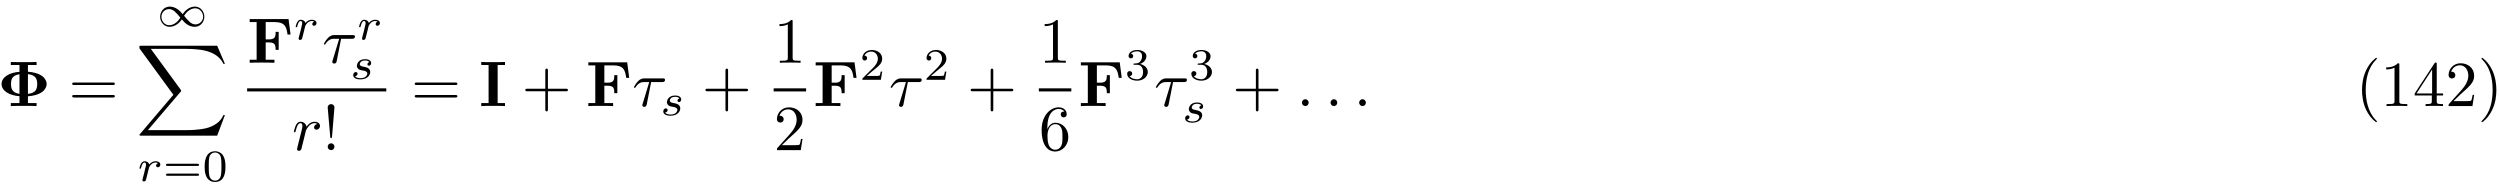
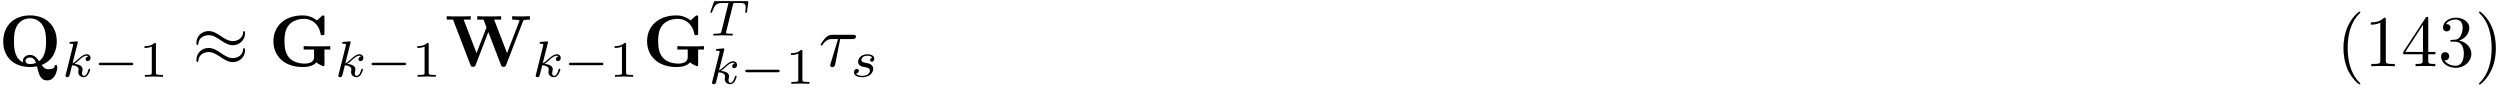
- <svg xmlns="http://www.w3.org/2000/svg" xmlns:xlink="http://www.w3.org/1999/xlink" width="388" height="29" viewBox="0 0 388 29">
+ <svg xmlns="http://www.w3.org/2000/svg" xmlns:xlink="http://www.w3.org/1999/xlink" width="342" height="12" viewBox="0 0 342 12">
  <defs>
    <g>
      <g id="glyph-0-0">
-         <path d="M 6.078 -6.375 L 6.078 -6.844 C 5.641 -6.812 4.578 -6.812 4.094 -6.812 C 3.594 -6.812 2.516 -6.812 2.078 -6.844 L 2.078 -6.375 L 3.422 -6.375 L 3.422 -5.312 C 1.875 -5.219 0.641 -4.484 0.641 -3.422 C 0.641 -2.359 1.875 -1.625 3.422 -1.531 L 3.422 -0.469 L 2.078 -0.469 L 2.078 0 C 2.516 -0.031 3.594 -0.031 4.078 -0.031 C 4.562 -0.031 5.641 -0.031 6.078 0 L 6.078 -0.469 L 4.734 -0.469 L 4.734 -1.516 C 7.312 -1.719 7.641 -2.953 7.641 -3.422 C 7.641 -3.906 7.297 -5.125 4.734 -5.328 L 4.734 -6.375 Z M 3.422 -1.891 C 2.188 -2.078 2.109 -2.844 2.109 -3.422 C 2.109 -4 2.188 -4.766 3.422 -4.938 Z M 4.734 -4.953 C 6 -4.812 6.172 -4.141 6.172 -3.422 C 6.172 -2.688 6 -2.031 4.734 -1.891 Z M 4.734 -4.953 " />
+         <path d="M 5.906 -0.172 C 7.531 -0.812 7.969 -2.297 7.969 -3.375 C 7.969 -5.531 6.516 -6.953 4.312 -6.953 C 2.031 -6.953 0.641 -5.469 0.641 -3.375 C 0.641 -1.344 2 0.109 4.312 0.109 C 4.531 0.109 4.859 0.094 5.25 0.016 C 5.531 1.141 5.734 1.938 6.656 1.938 C 7.672 1.938 8.031 0.75 8.031 0.078 C 8.031 0 8.031 -0.172 7.844 -0.172 C 7.703 -0.172 7.672 -0.047 7.672 0.016 C 7.609 0.406 6.984 0.406 6.812 0.406 C 6.594 0.406 6.297 0.406 5.906 -0.172 Z M 3.359 -0.516 C 2.141 -1.094 2.109 -2.609 2.109 -3.391 C 2.109 -3.781 2.109 -4.734 2.469 -5.438 C 2.984 -6.406 3.844 -6.547 4.297 -6.547 C 4.828 -6.547 5.609 -6.344 6.094 -5.5 C 6.469 -4.828 6.5 -3.984 6.5 -3.391 C 6.5 -2.828 6.5 -1.344 5.547 -0.688 C 5.328 -1.016 4.969 -1.547 4.297 -1.547 C 3.781 -1.547 3.328 -1.203 3.328 -0.734 C 3.328 -0.672 3.344 -0.562 3.359 -0.516 Z M 5.125 -0.453 C 4.875 -0.344 4.578 -0.297 4.312 -0.297 C 3.766 -0.297 3.688 -0.609 3.688 -0.734 C 3.688 -1 3.984 -1.188 4.312 -1.188 C 4.578 -1.188 4.922 -1.078 5.125 -0.453 Z M 5.125 -0.453 " />
      </g>
      <g id="glyph-0-1">
-         <path d="M 6.422 -6.781 L 0.391 -6.781 L 0.391 -6.312 L 1.469 -6.312 L 1.469 -0.469 L 0.391 -0.469 L 0.391 0 C 0.766 -0.031 1.781 -0.031 2.219 -0.031 C 2.703 -0.031 3.781 -0.031 4.234 0 L 4.234 -0.469 L 2.875 -0.469 L 2.875 -3.156 L 3.375 -3.156 C 4.344 -3.156 4.422 -2.734 4.422 -2 L 4.891 -2 L 4.891 -4.797 L 4.422 -4.797 C 4.422 -4.062 4.344 -3.625 3.375 -3.625 L 2.875 -3.625 L 2.875 -6.312 L 4.281 -6.312 C 5.875 -6.312 6.109 -5.547 6.266 -4.375 L 6.734 -4.375 Z M 6.422 -6.781 " />
+         <path d="M 6.516 -0.531 C 6.812 -0.266 7.422 0 7.484 0 C 7.625 0 7.625 -0.125 7.625 -0.281 L 7.625 -2.281 L 8.422 -2.281 L 8.422 -2.75 C 8.078 -2.719 7.203 -2.719 6.812 -2.719 C 6.234 -2.719 5.312 -2.719 4.781 -2.75 L 4.781 -2.281 L 6.203 -2.281 L 6.203 -1.281 C 6.203 -1.094 6.203 -0.797 5.828 -0.562 C 5.562 -0.422 5.25 -0.359 4.922 -0.359 C 4.062 -0.359 3.203 -0.641 2.719 -1.266 C 2.297 -1.812 2.156 -2.516 2.156 -3.422 C 2.156 -4.547 2.359 -5.125 2.734 -5.609 C 3.125 -6.109 3.891 -6.484 4.859 -6.484 C 5.922 -6.484 6.875 -5.719 7.094 -4.453 C 7.125 -4.266 7.125 -4.25 7.359 -4.25 C 7.609 -4.25 7.625 -4.266 7.625 -4.531 L 7.625 -6.672 C 7.625 -6.859 7.625 -6.953 7.453 -6.953 C 7.359 -6.953 7.344 -6.922 7.25 -6.859 L 6.594 -6.266 C 5.875 -6.844 5.156 -6.953 4.641 -6.953 C 2.188 -6.953 0.641 -5.484 0.641 -3.422 C 0.641 -1.438 2.078 0.109 4.656 0.109 C 4.984 0.109 6.016 0.094 6.516 -0.531 Z M 6.516 -0.531 " />
      </g>
      <g id="glyph-0-2">
-         <path d="M 2.875 -6.375 L 4.016 -6.375 L 4.016 -6.844 C 3.609 -6.812 2.625 -6.812 2.172 -6.812 C 1.719 -6.812 0.734 -6.812 0.328 -6.844 L 0.328 -6.375 L 1.469 -6.375 L 1.469 -0.469 L 0.328 -0.469 L 0.328 0 C 0.734 -0.031 1.719 -0.031 2.172 -0.031 C 2.625 -0.031 3.609 -0.031 4.016 0 L 4.016 -0.469 L 2.875 -0.469 Z M 2.875 -6.375 " />
+         <path d="M 10.656 -6.125 C 10.719 -6.297 10.719 -6.312 11.031 -6.344 C 11.234 -6.375 11.438 -6.375 11.609 -6.375 L 11.609 -6.844 C 11.328 -6.828 10.984 -6.812 10.531 -6.812 C 10.156 -6.812 9.547 -6.812 9.188 -6.844 L 9.188 -6.375 C 9.438 -6.375 9.906 -6.375 10.203 -6.266 L 8.484 -1.797 L 6.719 -6.375 L 7.672 -6.375 L 7.672 -6.844 C 7.297 -6.812 6.359 -6.812 5.938 -6.812 C 5.547 -6.812 4.75 -6.812 4.406 -6.844 L 4.406 -6.375 L 5.266 -6.375 L 5.672 -5.312 L 4.312 -1.797 L 2.547 -6.375 L 3.516 -6.375 L 3.516 -6.844 C 3.125 -6.812 2.188 -6.812 1.766 -6.812 C 1.375 -6.812 0.594 -6.812 0.234 -6.844 L 0.234 -6.375 L 1.094 -6.375 L 3.484 -0.172 C 3.547 -0.016 3.594 0.078 3.844 0.078 C 4.094 0.078 4.125 -0.016 4.188 -0.172 L 5.922 -4.672 L 7.656 -0.172 C 7.719 -0.016 7.75 0.078 8 0.078 C 8.25 0.078 8.297 -0.016 8.359 -0.172 Z M 10.656 -6.125 " />
      </g>
      <g id="glyph-1-0">
-         <path d="M 6.844 -3.266 C 7 -3.266 7.188 -3.266 7.188 -3.453 C 7.188 -3.656 7 -3.656 6.859 -3.656 L 0.891 -3.656 C 0.75 -3.656 0.562 -3.656 0.562 -3.453 C 0.562 -3.266 0.75 -3.266 0.891 -3.266 Z M 6.859 -1.328 C 7 -1.328 7.188 -1.328 7.188 -1.531 C 7.188 -1.719 7 -1.719 6.844 -1.719 L 0.891 -1.719 C 0.75 -1.719 0.562 -1.719 0.562 -1.531 C 0.562 -1.328 0.75 -1.328 0.891 -1.328 Z M 6.859 -1.328 " />
+         <path d="M 2.188 -4.625 C 2.188 -4.641 2.203 -4.734 2.203 -4.734 C 2.203 -4.781 2.188 -4.844 2.094 -4.844 C 1.953 -4.844 1.375 -4.781 1.203 -4.766 C 1.156 -4.766 1.047 -4.75 1.047 -4.609 C 1.047 -4.516 1.156 -4.516 1.234 -4.516 C 1.562 -4.516 1.562 -4.453 1.562 -4.406 C 1.562 -4.359 1.547 -4.312 1.547 -4.25 L 0.562 -0.312 C 0.516 -0.188 0.516 -0.172 0.516 -0.156 C 0.516 -0.047 0.609 0.062 0.766 0.062 C 0.953 0.062 1.031 -0.062 1.078 -0.219 C 1.094 -0.25 1.391 -1.484 1.422 -1.578 C 1.922 -1.531 2.312 -1.359 2.312 -1 C 2.312 -0.969 2.312 -0.938 2.297 -0.859 C 2.266 -0.766 2.266 -0.719 2.266 -0.641 C 2.266 -0.156 2.672 0.062 3.016 0.062 C 3.688 0.062 3.891 -0.984 3.891 -1 C 3.891 -1.094 3.812 -1.094 3.781 -1.094 C 3.688 -1.094 3.672 -1.047 3.641 -0.922 C 3.562 -0.625 3.375 -0.125 3.031 -0.125 C 2.844 -0.125 2.781 -0.297 2.781 -0.484 C 2.781 -0.609 2.781 -0.625 2.828 -0.797 C 2.844 -0.828 2.859 -0.938 2.859 -1.016 C 2.859 -1.641 2.031 -1.734 1.734 -1.75 C 1.938 -1.875 2.188 -2.109 2.312 -2.219 C 2.672 -2.547 3.016 -2.875 3.406 -2.875 C 3.484 -2.875 3.578 -2.859 3.641 -2.781 C 3.344 -2.734 3.281 -2.5 3.281 -2.391 C 3.281 -2.25 3.391 -2.141 3.547 -2.141 C 3.75 -2.141 3.953 -2.297 3.953 -2.578 C 3.953 -2.812 3.781 -3.078 3.422 -3.078 C 3.016 -3.078 2.656 -2.781 2.297 -2.453 C 2 -2.188 1.781 -1.969 1.484 -1.844 Z M 2.188 -4.625 " />
      </g>
      <g id="glyph-1-1">
-         <path d="M 1.531 -2.078 L 1.906 -6.625 C 1.906 -6.953 1.641 -7.141 1.391 -7.141 C 1.125 -7.141 0.859 -6.953 0.859 -6.625 L 1.25 -2.094 C 1.25 -1.938 1.266 -1.859 1.391 -1.859 C 1.484 -1.859 1.516 -1.906 1.531 -2.078 Z M 1.906 -0.531 C 1.906 -0.812 1.672 -1.062 1.391 -1.062 C 1.094 -1.062 0.859 -0.812 0.859 -0.531 C 0.859 -0.234 1.094 0 1.391 0 C 1.672 0 1.906 -0.234 1.906 -0.531 Z M 1.906 -0.531 " />
+         <path d="M 3.391 -4.219 C 3.438 -4.422 3.453 -4.438 3.609 -4.453 C 3.641 -4.453 3.875 -4.453 4.016 -4.453 C 4.453 -4.453 4.625 -4.453 4.797 -4.406 C 5.109 -4.312 5.125 -4.109 5.125 -3.859 C 5.125 -3.75 5.125 -3.656 5.078 -3.297 L 5.062 -3.219 C 5.062 -3.141 5.109 -3.109 5.188 -3.109 C 5.297 -3.109 5.297 -3.172 5.312 -3.281 L 5.5 -4.609 C 5.5 -4.703 5.422 -4.703 5.297 -4.703 L 1.016 -4.703 C 0.844 -4.703 0.828 -4.703 0.781 -4.562 L 0.328 -3.328 C 0.328 -3.297 0.297 -3.234 0.297 -3.203 C 0.297 -3.172 0.312 -3.109 0.422 -3.109 C 0.516 -3.109 0.516 -3.141 0.562 -3.281 C 0.969 -4.391 1.203 -4.453 2.266 -4.453 L 2.547 -4.453 C 2.766 -4.453 2.766 -4.453 2.766 -4.391 C 2.766 -4.391 2.766 -4.344 2.734 -4.25 L 1.812 -0.578 C 1.75 -0.328 1.734 -0.25 1 -0.25 C 0.75 -0.25 0.688 -0.25 0.688 -0.094 C 0.688 -0.078 0.703 0 0.812 0 C 1 0 1.219 -0.016 1.406 -0.016 C 1.609 -0.016 1.812 -0.031 2 -0.031 C 2.203 -0.031 2.438 -0.031 2.641 -0.016 C 2.828 -0.016 3.031 0 3.219 0 C 3.281 0 3.375 0 3.375 -0.156 C 3.375 -0.25 3.312 -0.25 3.094 -0.25 C 2.969 -0.25 2.828 -0.266 2.688 -0.266 C 2.453 -0.281 2.438 -0.312 2.438 -0.391 C 2.438 -0.453 2.438 -0.453 2.469 -0.562 Z M 3.391 -4.219 " />
      </g>
      <g id="glyph-1-2">
-         <path d="M 4.078 -2.297 L 6.859 -2.297 C 7 -2.297 7.188 -2.297 7.188 -2.5 C 7.188 -2.688 7 -2.688 6.859 -2.688 L 4.078 -2.688 L 4.078 -5.484 C 4.078 -5.625 4.078 -5.812 3.875 -5.812 C 3.672 -5.812 3.672 -5.625 3.672 -5.484 L 3.672 -2.688 L 0.891 -2.688 C 0.75 -2.688 0.562 -2.688 0.562 -2.5 C 0.562 -2.297 0.75 -2.297 0.891 -2.297 L 3.672 -2.297 L 3.672 0.5 C 3.672 0.641 3.672 0.828 3.875 0.828 C 4.078 0.828 4.078 0.641 4.078 0.5 Z M 4.078 -2.297 " />
+         <path d="M 3 -2.625 C 2.828 -2.578 2.703 -2.438 2.703 -2.297 C 2.703 -2.125 2.844 -2.062 2.938 -2.062 C 3.016 -2.062 3.281 -2.109 3.281 -2.469 C 3.281 -2.922 2.781 -3.078 2.344 -3.078 C 1.266 -3.078 1.062 -2.266 1.062 -2.062 C 1.062 -1.797 1.219 -1.625 1.312 -1.547 C 1.484 -1.406 1.609 -1.375 2.094 -1.297 C 2.25 -1.266 2.688 -1.188 2.688 -0.844 C 2.688 -0.719 2.609 -0.453 2.328 -0.281 C 2.047 -0.125 1.703 -0.125 1.625 -0.125 C 1.344 -0.125 0.953 -0.188 0.781 -0.422 C 1.016 -0.453 1.172 -0.625 1.172 -0.812 C 1.172 -0.984 1.047 -1.078 0.906 -1.078 C 0.703 -1.078 0.5 -0.906 0.5 -0.609 C 0.5 -0.188 0.938 0.062 1.609 0.062 C 2.906 0.062 3.141 -0.812 3.141 -1.078 C 3.141 -1.719 2.438 -1.844 2.172 -1.891 C 2.109 -1.906 1.938 -1.938 1.891 -1.953 C 1.641 -2 1.516 -2.141 1.516 -2.297 C 1.516 -2.453 1.641 -2.641 1.797 -2.75 C 1.984 -2.859 2.219 -2.875 2.344 -2.875 C 2.484 -2.875 2.844 -2.859 3 -2.625 Z M 3 -2.625 " />
      </g>
-       <g id="glyph-1-3">
+       <g id="glyph-2-0">
+         <path d="M 5.188 -1.578 C 5.297 -1.578 5.469 -1.578 5.469 -1.734 C 5.469 -1.922 5.297 -1.922 5.188 -1.922 L 1.031 -1.922 C 0.922 -1.922 0.75 -1.922 0.75 -1.75 C 0.75 -1.578 0.906 -1.578 1.031 -1.578 Z M 5.188 -1.578 " />
+       </g>
+       <g id="glyph-3-0">
+         <path d="M 2.328 -4.438 C 2.328 -4.625 2.328 -4.625 2.125 -4.625 C 1.672 -4.188 1.047 -4.188 0.766 -4.188 L 0.766 -3.938 C 0.922 -3.938 1.391 -3.938 1.766 -4.125 L 1.766 -0.578 C 1.766 -0.344 1.766 -0.25 1.078 -0.25 L 0.812 -0.25 L 0.812 0 C 0.938 0 1.797 -0.031 2.047 -0.031 C 2.266 -0.031 3.141 0 3.297 0 L 3.297 -0.25 L 3.031 -0.25 C 2.328 -0.25 2.328 -0.344 2.328 -0.578 Z M 2.328 -4.438 " />
+       </g>
+       <g id="glyph-4-0">
+         <path d="M 7.203 -4.5 C 7.203 -4.719 7.125 -4.812 7.062 -4.812 C 7.016 -4.812 6.922 -4.766 6.922 -4.531 C 6.875 -3.844 6.188 -3.438 5.531 -3.438 C 4.953 -3.438 4.453 -3.75 3.938 -4.094 C 3.406 -4.453 2.859 -4.812 2.219 -4.812 C 1.281 -4.812 0.547 -4.109 0.547 -3.188 C 0.547 -2.969 0.625 -2.891 0.688 -2.891 C 0.781 -2.891 0.828 -3.078 0.828 -3.125 C 0.875 -3.953 1.688 -4.25 2.219 -4.25 C 2.797 -4.25 3.297 -3.953 3.812 -3.594 C 4.344 -3.234 4.891 -2.875 5.531 -2.875 C 6.453 -2.875 7.203 -3.594 7.203 -4.5 Z M 7.203 -2.172 C 7.203 -2.469 7.078 -2.484 7.062 -2.484 C 7.016 -2.484 6.922 -2.438 6.922 -2.219 C 6.875 -1.531 6.188 -1.109 5.531 -1.109 C 4.953 -1.109 4.453 -1.422 3.938 -1.781 C 3.406 -2.141 2.859 -2.5 2.219 -2.5 C 1.281 -2.5 0.547 -1.781 0.547 -0.875 C 0.547 -0.641 0.625 -0.562 0.688 -0.562 C 0.781 -0.562 0.828 -0.75 0.828 -0.797 C 0.875 -1.641 1.688 -1.938 2.219 -1.938 C 2.797 -1.938 3.297 -1.625 3.812 -1.281 C 4.344 -0.922 4.891 -0.562 5.531 -0.562 C 6.484 -0.562 7.203 -1.297 7.203 -2.172 Z M 7.203 -2.172 " />
+       </g>
+       <g id="glyph-5-0">
+         <path d="M 2.938 -3.719 L 4.609 -3.719 C 4.734 -3.719 5.094 -3.719 5.094 -4.062 C 5.094 -4.297 4.891 -4.297 4.688 -4.297 L 1.906 -4.297 C 1.703 -4.297 1.312 -4.297 0.875 -3.828 C 0.547 -3.469 0.266 -2.984 0.266 -2.938 C 0.266 -2.922 0.266 -2.828 0.391 -2.828 C 0.469 -2.828 0.484 -2.875 0.547 -2.953 C 1.031 -3.719 1.609 -3.719 1.812 -3.719 L 2.641 -3.719 L 1.672 -0.516 C 1.625 -0.406 1.562 -0.188 1.562 -0.156 C 1.562 -0.047 1.641 0.125 1.859 0.125 C 2.188 0.125 2.234 -0.156 2.266 -0.312 Z M 2.938 -3.719 " />
+       </g>
+       <g id="glyph-6-0">
+         <path d="M 3.297 2.391 C 3.297 2.359 3.297 2.344 3.125 2.172 C 1.891 0.922 1.562 -0.969 1.562 -2.5 C 1.562 -4.234 1.938 -5.969 3.172 -7.203 C 3.297 -7.328 3.297 -7.344 3.297 -7.375 C 3.297 -7.453 3.266 -7.484 3.203 -7.484 C 3.094 -7.484 2.203 -6.797 1.609 -5.531 C 1.109 -4.438 0.984 -3.328 0.984 -2.5 C 0.984 -1.719 1.094 -0.516 1.641 0.625 C 2.25 1.844 3.094 2.5 3.203 2.5 C 3.266 2.5 3.297 2.469 3.297 2.391 Z M 3.297 2.391 " />
+       </g>
+       <g id="glyph-6-1">
        <path d="M 2.938 -6.375 C 2.938 -6.625 2.938 -6.641 2.703 -6.641 C 2.078 -6 1.203 -6 0.891 -6 L 0.891 -5.688 C 1.094 -5.688 1.672 -5.688 2.188 -5.953 L 2.188 -0.781 C 2.188 -0.422 2.156 -0.312 1.266 -0.312 L 0.953 -0.312 L 0.953 0 C 1.297 -0.031 2.156 -0.031 2.562 -0.031 C 2.953 -0.031 3.828 -0.031 4.172 0 L 4.172 -0.312 L 3.859 -0.312 C 2.953 -0.312 2.938 -0.422 2.938 -0.781 Z M 2.938 -6.375 " />
      </g>
-       <g id="glyph-1-4">
-         <path d="M 1.266 -0.766 L 2.328 -1.797 C 3.875 -3.172 4.469 -3.703 4.469 -4.703 C 4.469 -5.844 3.578 -6.641 2.359 -6.641 C 1.234 -6.641 0.5 -5.719 0.5 -4.828 C 0.5 -4.281 1 -4.281 1.031 -4.281 C 1.203 -4.281 1.547 -4.391 1.547 -4.812 C 1.547 -5.062 1.359 -5.328 1.016 -5.328 C 0.938 -5.328 0.922 -5.328 0.891 -5.312 C 1.109 -5.969 1.656 -6.328 2.234 -6.328 C 3.141 -6.328 3.562 -5.516 3.562 -4.703 C 3.562 -3.906 3.078 -3.125 2.516 -2.5 L 0.609 -0.375 C 0.5 -0.266 0.5 -0.234 0.5 0 L 4.203 0 L 4.469 -1.734 L 4.234 -1.734 C 4.172 -1.438 4.109 -1 4 -0.844 C 3.938 -0.766 3.281 -0.766 3.062 -0.766 Z M 1.266 -0.766 " />
-       </g>
-       <g id="glyph-1-5">
-         <path d="M 1.312 -3.266 L 1.312 -3.516 C 1.312 -6.031 2.547 -6.391 3.062 -6.391 C 3.297 -6.391 3.719 -6.328 3.938 -5.984 C 3.781 -5.984 3.391 -5.984 3.391 -5.547 C 3.391 -5.234 3.625 -5.078 3.844 -5.078 C 4 -5.078 4.312 -5.172 4.312 -5.562 C 4.312 -6.156 3.875 -6.641 3.047 -6.641 C 1.766 -6.641 0.422 -5.359 0.422 -3.156 C 0.422 -0.484 1.578 0.219 2.5 0.219 C 3.609 0.219 4.562 -0.719 4.562 -2.031 C 4.562 -3.297 3.672 -4.25 2.562 -4.25 C 1.891 -4.25 1.516 -3.75 1.312 -3.266 Z M 2.5 -0.062 C 1.875 -0.062 1.578 -0.656 1.516 -0.812 C 1.328 -1.281 1.328 -2.078 1.328 -2.25 C 1.328 -3.031 1.656 -4.031 2.547 -4.031 C 2.719 -4.031 3.172 -4.031 3.484 -3.406 C 3.656 -3.047 3.656 -2.531 3.656 -2.047 C 3.656 -1.562 3.656 -1.062 3.484 -0.703 C 3.188 -0.109 2.734 -0.062 2.5 -0.062 Z M 2.5 -0.062 " />
-       </g>
-       <g id="glyph-1-6">
-         <path d="M 3.297 2.391 C 3.297 2.359 3.297 2.344 3.125 2.172 C 1.891 0.922 1.562 -0.969 1.562 -2.5 C 1.562 -4.234 1.938 -5.969 3.172 -7.203 C 3.297 -7.328 3.297 -7.344 3.297 -7.375 C 3.297 -7.453 3.266 -7.484 3.203 -7.484 C 3.094 -7.484 2.203 -6.797 1.609 -5.531 C 1.109 -4.438 0.984 -3.328 0.984 -2.5 C 0.984 -1.719 1.094 -0.516 1.641 0.625 C 2.25 1.844 3.094 2.5 3.203 2.5 C 3.266 2.5 3.297 2.469 3.297 2.391 Z M 3.297 2.391 " />
-       </g>
-       <g id="glyph-1-7">
+       <g id="glyph-6-2">
        <path d="M 2.938 -1.641 L 2.938 -0.781 C 2.938 -0.422 2.906 -0.312 2.172 -0.312 L 1.969 -0.312 L 1.969 0 C 2.375 -0.031 2.891 -0.031 3.312 -0.031 C 3.734 -0.031 4.25 -0.031 4.672 0 L 4.672 -0.312 L 4.453 -0.312 C 3.719 -0.312 3.703 -0.422 3.703 -0.781 L 3.703 -1.641 L 4.688 -1.641 L 4.688 -1.953 L 3.703 -1.953 L 3.703 -6.484 C 3.703 -6.688 3.703 -6.75 3.531 -6.75 C 3.453 -6.75 3.422 -6.75 3.344 -6.625 L 0.281 -1.953 L 0.281 -1.641 Z M 2.984 -1.953 L 0.562 -1.953 L 2.984 -5.672 Z M 2.984 -1.953 " />
      </g>
-       <g id="glyph-1-8">
+       <g id="glyph-6-3">
+         <path d="M 2.891 -3.516 C 3.703 -3.781 4.281 -4.469 4.281 -5.266 C 4.281 -6.078 3.406 -6.641 2.453 -6.641 C 1.453 -6.641 0.688 -6.047 0.688 -5.281 C 0.688 -4.953 0.906 -4.766 1.203 -4.766 C 1.5 -4.766 1.703 -4.984 1.703 -5.281 C 1.703 -5.766 1.234 -5.766 1.094 -5.766 C 1.391 -6.266 2.047 -6.391 2.406 -6.391 C 2.828 -6.391 3.375 -6.172 3.375 -5.281 C 3.375 -5.156 3.344 -4.578 3.094 -4.141 C 2.797 -3.656 2.453 -3.625 2.203 -3.625 C 2.125 -3.609 1.891 -3.594 1.812 -3.594 C 1.734 -3.578 1.672 -3.562 1.672 -3.469 C 1.672 -3.359 1.734 -3.359 1.906 -3.359 L 2.344 -3.359 C 3.156 -3.359 3.531 -2.688 3.531 -1.703 C 3.531 -0.344 2.844 -0.062 2.406 -0.062 C 1.969 -0.062 1.219 -0.234 0.875 -0.812 C 1.219 -0.766 1.531 -0.984 1.531 -1.359 C 1.531 -1.719 1.266 -1.922 0.984 -1.922 C 0.734 -1.922 0.422 -1.781 0.422 -1.344 C 0.422 -0.438 1.344 0.219 2.438 0.219 C 3.656 0.219 4.562 -0.688 4.562 -1.703 C 4.562 -2.516 3.922 -3.297 2.891 -3.516 Z M 2.891 -3.516 " />
+       </g>
+       <g id="glyph-6-4">
        <path d="M 2.875 -2.5 C 2.875 -3.266 2.766 -4.469 2.219 -5.609 C 1.625 -6.828 0.766 -7.484 0.672 -7.484 C 0.609 -7.484 0.562 -7.438 0.562 -7.375 C 0.562 -7.344 0.562 -7.328 0.75 -7.141 C 1.734 -6.156 2.297 -4.578 2.297 -2.5 C 2.297 -0.781 1.938 0.969 0.703 2.219 C 0.562 2.344 0.562 2.359 0.562 2.391 C 0.562 2.453 0.609 2.5 0.672 2.5 C 0.766 2.5 1.672 1.812 2.25 0.547 C 2.766 -0.547 2.875 -1.656 2.875 -2.5 Z M 2.875 -2.5 " />
-       </g>
-       <g id="glyph-2-0">
-         <path d="M 4.031 -1.906 C 3.656 -2.344 3.547 -2.453 3.281 -2.641 C 2.859 -2.953 2.406 -3.078 2.031 -3.078 C 1.156 -3.078 0.531 -2.328 0.531 -1.5 C 0.531 -0.688 1.141 0.062 2 0.062 C 2.969 0.062 3.656 -0.719 3.906 -1.094 C 4.266 -0.656 4.391 -0.547 4.641 -0.359 C 5.078 -0.047 5.516 0.062 5.906 0.062 C 6.766 0.062 7.391 -0.672 7.391 -1.5 C 7.391 -2.328 6.797 -3.078 5.922 -3.078 C 4.953 -3.078 4.281 -2.281 4.031 -1.906 Z M 4.25 -1.656 C 4.531 -2.109 5.141 -2.812 5.984 -2.812 C 6.703 -2.812 7.203 -2.172 7.203 -1.5 C 7.203 -0.844 6.656 -0.312 6.016 -0.312 C 5.359 -0.312 4.922 -0.844 4.25 -1.656 Z M 3.672 -1.359 C 3.406 -0.906 2.797 -0.188 1.938 -0.188 C 1.219 -0.188 0.734 -0.828 0.734 -1.5 C 0.734 -2.172 1.281 -2.688 1.922 -2.688 C 2.562 -2.688 3.016 -2.156 3.672 -1.359 Z M 3.672 -1.359 " />
-       </g>
-       <g id="glyph-3-0">
-         <path d="M 12.625 13.953 L 13.828 10.766 L 13.578 10.766 C 13.188 11.797 12.125 12.484 10.984 12.781 C 10.781 12.828 9.797 13.094 7.891 13.094 L 1.875 13.094 L 6.953 7.141 C 7.016 7.062 7.031 7.031 7.031 6.984 C 7.031 6.953 7.031 6.922 6.969 6.828 L 2.328 0.484 L 7.781 0.484 C 9.125 0.484 10.031 0.625 10.125 0.641 C 10.656 0.719 11.531 0.891 12.312 1.391 C 12.562 1.547 13.234 2 13.578 2.797 L 13.828 2.797 L 12.625 0 L 0.844 0 C 0.609 0 0.594 0.016 0.562 0.062 C 0.562 0.094 0.562 0.297 0.562 0.406 L 5.828 7.609 L 0.672 13.672 C 0.562 13.781 0.562 13.844 0.562 13.844 C 0.562 13.953 0.656 13.953 0.844 13.953 Z M 12.625 13.953 " />
-       </g>
-       <g id="glyph-4-0">
-         <path d="M 1.641 -1.406 C 1.641 -1.453 1.812 -2.078 1.812 -2.109 C 1.828 -2.172 2.031 -2.516 2.266 -2.688 C 2.328 -2.734 2.516 -2.875 2.828 -2.875 C 2.891 -2.875 3.062 -2.875 3.203 -2.781 C 2.984 -2.719 2.906 -2.516 2.906 -2.391 C 2.906 -2.25 3.016 -2.141 3.172 -2.141 C 3.344 -2.141 3.562 -2.266 3.562 -2.562 C 3.562 -2.922 3.188 -3.078 2.828 -3.078 C 2.469 -3.078 2.156 -2.922 1.844 -2.578 C 1.719 -3 1.297 -3.078 1.125 -3.078 C 0.875 -3.078 0.703 -2.906 0.578 -2.719 C 0.422 -2.453 0.328 -2.047 0.328 -2 C 0.328 -1.922 0.422 -1.922 0.453 -1.922 C 0.547 -1.922 0.547 -1.938 0.594 -2.125 C 0.703 -2.547 0.844 -2.875 1.109 -2.875 C 1.297 -2.875 1.344 -2.719 1.344 -2.531 C 1.344 -2.406 1.281 -2.141 1.219 -1.953 C 1.172 -1.766 1.109 -1.484 1.078 -1.328 L 0.844 -0.438 C 0.828 -0.344 0.781 -0.172 0.781 -0.156 C 0.781 0 0.906 0.062 1.016 0.062 C 1.125 0.062 1.266 0 1.312 -0.125 C 1.328 -0.172 1.406 -0.484 1.453 -0.656 Z M 1.641 -1.406 " />
-       </g>
-       <g id="glyph-4-1">
-         <path d="M 3 -2.625 C 2.828 -2.578 2.703 -2.438 2.703 -2.297 C 2.703 -2.125 2.844 -2.062 2.938 -2.062 C 3.016 -2.062 3.281 -2.109 3.281 -2.469 C 3.281 -2.922 2.781 -3.078 2.344 -3.078 C 1.266 -3.078 1.062 -2.266 1.062 -2.062 C 1.062 -1.797 1.219 -1.625 1.312 -1.547 C 1.484 -1.406 1.609 -1.375 2.094 -1.297 C 2.25 -1.266 2.688 -1.188 2.688 -0.844 C 2.688 -0.719 2.609 -0.453 2.328 -0.281 C 2.047 -0.125 1.703 -0.125 1.625 -0.125 C 1.344 -0.125 0.953 -0.188 0.781 -0.422 C 1.016 -0.453 1.172 -0.625 1.172 -0.812 C 1.172 -0.984 1.047 -1.078 0.906 -1.078 C 0.703 -1.078 0.5 -0.906 0.5 -0.609 C 0.5 -0.188 0.938 0.062 1.609 0.062 C 2.906 0.062 3.141 -0.812 3.141 -1.078 C 3.141 -1.719 2.438 -1.844 2.172 -1.891 C 2.109 -1.906 1.938 -1.938 1.891 -1.953 C 1.641 -2 1.516 -2.141 1.516 -2.297 C 1.516 -2.453 1.641 -2.641 1.797 -2.75 C 1.984 -2.859 2.219 -2.875 2.344 -2.875 C 2.484 -2.875 2.844 -2.859 3 -2.625 Z M 3 -2.625 " />
-       </g>
-       <g id="glyph-5-0">
-         <path d="M 5.359 -2.344 C 5.453 -2.344 5.609 -2.344 5.609 -2.516 C 5.609 -2.688 5.453 -2.688 5.359 -2.688 L 0.75 -2.688 C 0.656 -2.688 0.484 -2.688 0.484 -2.516 C 0.484 -2.344 0.641 -2.344 0.75 -2.344 Z M 5.359 -0.812 C 5.453 -0.812 5.609 -0.812 5.609 -0.969 C 5.609 -1.156 5.453 -1.156 5.359 -1.156 L 0.75 -1.156 C 0.641 -1.156 0.484 -1.156 0.484 -0.969 C 0.484 -0.812 0.656 -0.812 0.75 -0.812 Z M 5.359 -0.812 " />
-       </g>
-       <g id="glyph-5-1">
-         <path d="M 3.594 -2.219 C 3.594 -2.984 3.5 -3.547 3.188 -4.031 C 2.969 -4.344 2.531 -4.625 1.984 -4.625 C 0.359 -4.625 0.359 -2.719 0.359 -2.219 C 0.359 -1.719 0.359 0.141 1.984 0.141 C 3.594 0.141 3.594 -1.719 3.594 -2.219 Z M 1.984 -0.062 C 1.656 -0.062 1.234 -0.25 1.094 -0.812 C 1 -1.219 1 -1.797 1 -2.312 C 1 -2.828 1 -3.359 1.094 -3.734 C 1.25 -4.281 1.688 -4.438 1.984 -4.438 C 2.359 -4.438 2.719 -4.203 2.844 -3.797 C 2.953 -3.422 2.969 -2.922 2.969 -2.312 C 2.969 -1.797 2.969 -1.281 2.875 -0.844 C 2.734 -0.203 2.266 -0.062 1.984 -0.062 Z M 1.984 -0.062 " />
-       </g>
-       <g id="glyph-5-2">
-         <path d="M 3.516 -1.266 L 3.281 -1.266 C 3.266 -1.109 3.188 -0.703 3.094 -0.641 C 3.047 -0.594 2.516 -0.594 2.406 -0.594 L 1.125 -0.594 C 1.859 -1.234 2.109 -1.438 2.516 -1.766 C 3.031 -2.172 3.516 -2.609 3.516 -3.266 C 3.516 -4.109 2.781 -4.625 1.891 -4.625 C 1.031 -4.625 0.438 -4.016 0.438 -3.375 C 0.438 -3.031 0.734 -2.984 0.812 -2.984 C 0.969 -2.984 1.172 -3.109 1.172 -3.359 C 1.172 -3.484 1.125 -3.734 0.766 -3.734 C 0.984 -4.219 1.453 -4.375 1.781 -4.375 C 2.484 -4.375 2.844 -3.828 2.844 -3.266 C 2.844 -2.656 2.406 -2.188 2.188 -1.938 L 0.516 -0.266 C 0.438 -0.203 0.438 -0.188 0.438 0 L 3.312 0 Z M 3.516 -1.266 " />
-       </g>
-       <g id="glyph-5-3">
-         <path d="M 1.906 -2.328 C 2.453 -2.328 2.844 -1.953 2.844 -1.203 C 2.844 -0.344 2.328 -0.078 1.938 -0.078 C 1.656 -0.078 1.031 -0.156 0.75 -0.578 C 1.078 -0.578 1.156 -0.812 1.156 -0.969 C 1.156 -1.188 0.984 -1.344 0.766 -1.344 C 0.578 -1.344 0.375 -1.219 0.375 -0.938 C 0.375 -0.281 1.094 0.141 1.938 0.141 C 2.906 0.141 3.578 -0.516 3.578 -1.203 C 3.578 -1.75 3.141 -2.297 2.375 -2.453 C 3.094 -2.719 3.359 -3.234 3.359 -3.672 C 3.359 -4.219 2.734 -4.625 1.953 -4.625 C 1.188 -4.625 0.594 -4.25 0.594 -3.688 C 0.594 -3.453 0.75 -3.328 0.953 -3.328 C 1.172 -3.328 1.312 -3.484 1.312 -3.672 C 1.312 -3.875 1.172 -4.031 0.953 -4.047 C 1.203 -4.344 1.672 -4.422 1.938 -4.422 C 2.25 -4.422 2.688 -4.266 2.688 -3.672 C 2.688 -3.375 2.594 -3.047 2.406 -2.844 C 2.188 -2.578 1.984 -2.562 1.641 -2.531 C 1.469 -2.516 1.453 -2.516 1.422 -2.516 C 1.406 -2.516 1.344 -2.5 1.344 -2.422 C 1.344 -2.328 1.406 -2.328 1.531 -2.328 Z M 1.906 -2.328 " />
-       </g>
-       <g id="glyph-6-0">
-         <path d="M 2.938 -3.719 L 4.609 -3.719 C 4.734 -3.719 5.094 -3.719 5.094 -4.062 C 5.094 -4.297 4.891 -4.297 4.688 -4.297 L 1.906 -4.297 C 1.703 -4.297 1.312 -4.297 0.875 -3.828 C 0.547 -3.469 0.266 -2.984 0.266 -2.938 C 0.266 -2.922 0.266 -2.828 0.391 -2.828 C 0.469 -2.828 0.484 -2.875 0.547 -2.953 C 1.031 -3.719 1.609 -3.719 1.812 -3.719 L 2.641 -3.719 L 1.672 -0.516 C 1.625 -0.406 1.562 -0.188 1.562 -0.156 C 1.562 -0.047 1.641 0.125 1.859 0.125 C 2.188 0.125 2.234 -0.156 2.266 -0.312 Z M 2.938 -3.719 " />
-       </g>
-       <g id="glyph-6-1">
-         <path d="M 0.875 -0.594 C 0.844 -0.438 0.781 -0.203 0.781 -0.156 C 0.781 0.016 0.922 0.109 1.078 0.109 C 1.203 0.109 1.375 0.031 1.453 -0.172 C 1.469 -0.203 1.797 -1.562 1.844 -1.75 C 1.922 -2.078 2.109 -2.766 2.156 -3.047 C 2.203 -3.172 2.484 -3.641 2.719 -3.859 C 2.797 -3.922 3.094 -4.188 3.516 -4.188 C 3.781 -4.188 3.922 -4.062 3.938 -4.062 C 3.641 -4.016 3.422 -3.781 3.422 -3.516 C 3.422 -3.359 3.531 -3.172 3.797 -3.172 C 4.062 -3.172 4.344 -3.406 4.344 -3.766 C 4.344 -4.109 4.031 -4.406 3.516 -4.406 C 2.875 -4.406 2.438 -3.922 2.25 -3.641 C 2.156 -4.094 1.797 -4.406 1.328 -4.406 C 0.875 -4.406 0.688 -4.016 0.594 -3.844 C 0.422 -3.5 0.297 -2.906 0.297 -2.875 C 0.297 -2.766 0.391 -2.766 0.406 -2.766 C 0.516 -2.766 0.516 -2.781 0.578 -3 C 0.75 -3.703 0.953 -4.188 1.312 -4.188 C 1.469 -4.188 1.609 -4.109 1.609 -3.734 C 1.609 -3.516 1.578 -3.406 1.453 -2.891 Z M 0.875 -0.594 " />
-       </g>
-       <g id="glyph-6-2">
-         <path d="M 1.906 -0.531 C 1.906 -0.812 1.672 -1.062 1.391 -1.062 C 1.094 -1.062 0.859 -0.812 0.859 -0.531 C 0.859 -0.234 1.094 0 1.391 0 C 1.672 0 1.906 -0.234 1.906 -0.531 Z M 1.906 -0.531 " />
      </g>
    </g>
  </defs>
  <g fill="rgb(0%, 0%, 0%)" fill-opacity="1">
-     <use xlink:href="#glyph-0-0" x="-0.4" y="16.46" />
+     <use xlink:href="#glyph-0-0" x="-0.2" y="9.06" />
  </g>
  <g fill="rgb(0%, 0%, 0%)" fill-opacity="1">
-     <use xlink:href="#glyph-1-0" x="10.64" y="16.46" />
+     <use xlink:href="#glyph-1-0" x="8.44" y="10.5" />
  </g>
  <g fill="rgb(0%, 0%, 0%)" fill-opacity="1">
-     <use xlink:href="#glyph-2-0" x="24.32" y="4.1" />
+     <use xlink:href="#glyph-2-0" x="12.76" y="10.5" />
  </g>
  <g fill="rgb(0%, 0%, 0%)" fill-opacity="1">
-     <use xlink:href="#glyph-3-0" x="21.08" y="7.1" />
+     <use xlink:href="#glyph-3-0" x="19" y="10.5" />
  </g>
  <g fill="rgb(0%, 0%, 0%)" fill-opacity="1">
-     <use xlink:href="#glyph-4-0" x="21.32" y="28.1" />
+     <use xlink:href="#glyph-4-0" x="26.32" y="9.06" />
  </g>
  <g fill="rgb(0%, 0%, 0%)" fill-opacity="1">
-     <use xlink:href="#glyph-5-0" x="25.28" y="28.1" />
+     <use xlink:href="#glyph-0-1" x="36.76" y="9.06" />
  </g>
  <g fill="rgb(0%, 0%, 0%)" fill-opacity="1">
-     <use xlink:href="#glyph-5-1" x="31.4" y="28.1" />
+     <use xlink:href="#glyph-1-0" x="45.76" y="10.5" />
  </g>
  <g fill="rgb(0%, 0%, 0%)" fill-opacity="1">
-     <use xlink:href="#glyph-0-1" x="38.36" y="9.74" />
+     <use xlink:href="#glyph-2-0" x="50.08" y="10.5" />
  </g>
  <g fill="rgb(0%, 0%, 0%)" fill-opacity="1">
-     <use xlink:href="#glyph-4-0" x="45.56" y="6.14" />
+     <use xlink:href="#glyph-3-0" x="56.319" y="10.5" />
  </g>
  <g fill="rgb(0%, 0%, 0%)" fill-opacity="1">
-     <use xlink:href="#glyph-6-0" x="50" y="9.74" />
+     <use xlink:href="#glyph-0-2" x="60.88" y="9.06" />
  </g>
  <g fill="rgb(0%, 0%, 0%)" fill-opacity="1">
-     <use xlink:href="#glyph-4-0" x="55.4" y="6.14" />
+     <use xlink:href="#glyph-1-0" x="72.76" y="10.5" />
  </g>
  <g fill="rgb(0%, 0%, 0%)" fill-opacity="1">
-     <use xlink:href="#glyph-4-1" x="54.32" y="12.26" />
-   </g>
-   <path fill-rule="nonzero" fill="rgb(0%, 0%, 0%)" fill-opacity="1" d="M 38.352 13.711 L 59.953 13.711 L 59.953 14.191 L 38.352 14.191 Z M 38.352 13.711 " />
-   <g fill="rgb(0%, 0%, 0%)" fill-opacity="1">
-     <use xlink:href="#glyph-6-1" x="45.32" y="23.3" />
+     <use xlink:href="#glyph-2-0" x="77.08" y="10.5" />
  </g>
  <g fill="rgb(0%, 0%, 0%)" fill-opacity="1">
-     <use xlink:href="#glyph-1-1" x="50" y="23.3" />
+     <use xlink:href="#glyph-3-0" x="83.319" y="10.5" />
  </g>
  <g fill="rgb(0%, 0%, 0%)" fill-opacity="1">
-     <use xlink:href="#glyph-1-0" x="63.8" y="16.46" />
+     <use xlink:href="#glyph-0-1" x="87.88" y="9.06" />
  </g>
  <g fill="rgb(0%, 0%, 0%)" fill-opacity="1">
-     <use xlink:href="#glyph-0-2" x="74.36" y="16.46" />
+     <use xlink:href="#glyph-1-1" x="96.88" y="4.86" />
  </g>
  <g fill="rgb(0%, 0%, 0%)" fill-opacity="1">
-     <use xlink:href="#glyph-1-2" x="80.96" y="16.46" />
+     <use xlink:href="#glyph-1-0" x="96.88" y="11.46" />
  </g>
  <g fill="rgb(0%, 0%, 0%)" fill-opacity="1">
-     <use xlink:href="#glyph-0-1" x="90.92" y="16.46" />
+     <use xlink:href="#glyph-2-0" x="101.2" y="11.46" />
  </g>
  <g fill="rgb(0%, 0%, 0%)" fill-opacity="1">
-     <use xlink:href="#glyph-6-0" x="98.12" y="16.46" />
+     <use xlink:href="#glyph-3-0" x="107.44" y="11.46" />
  </g>
  <g fill="rgb(0%, 0%, 0%)" fill-opacity="1">
-     <use xlink:href="#glyph-4-1" x="102.44" y="17.9" />
+     <use xlink:href="#glyph-5-0" x="112" y="9.06" />
  </g>
  <g fill="rgb(0%, 0%, 0%)" fill-opacity="1">
-     <use xlink:href="#glyph-1-2" x="108.92" y="16.46" />
+     <use xlink:href="#glyph-1-2" x="116.32" y="10.5" />
  </g>
  <g fill="rgb(0%, 0%, 0%)" fill-opacity="1">
-     <use xlink:href="#glyph-1-3" x="120.08" y="9.74" />
-   </g>
-   <path fill-rule="nonzero" fill="rgb(0%, 0%, 0%)" fill-opacity="1" d="M 120.07 13.711 L 125.109 13.711 L 125.109 14.191 L 120.07 14.191 Z M 120.07 13.711 " />
-   <g fill="rgb(0%, 0%, 0%)" fill-opacity="1">
-     <use xlink:href="#glyph-1-4" x="120.08" y="23.3" />
+     <use xlink:href="#glyph-6-0" x="319.6" y="9.06" />
  </g>
  <g fill="rgb(0%, 0%, 0%)" fill-opacity="1">
-     <use xlink:href="#glyph-0-1" x="126.2" y="16.46" />
+     <use xlink:href="#glyph-6-1" x="323.44" y="9.06" />
  </g>
  <g fill="rgb(0%, 0%, 0%)" fill-opacity="1">
-     <use xlink:href="#glyph-5-2" x="133.4" y="12.38" />
+     <use xlink:href="#glyph-6-2" x="328.48" y="9.06" />
  </g>
  <g fill="rgb(0%, 0%, 0%)" fill-opacity="1">
-     <use xlink:href="#glyph-6-0" x="137.96" y="16.46" />
+     <use xlink:href="#glyph-6-3" x="333.52" y="9.06" />
  </g>
  <g fill="rgb(0%, 0%, 0%)" fill-opacity="1">
-     <use xlink:href="#glyph-5-2" x="143.36" y="12.38" />
-   </g>
-   <g fill="rgb(0%, 0%, 0%)" fill-opacity="1">
-     <use xlink:href="#glyph-1-2" x="150.08" y="16.46" />
-   </g>
-   <g fill="rgb(0%, 0%, 0%)" fill-opacity="1">
-     <use xlink:href="#glyph-1-3" x="161.24" y="9.74" />
-   </g>
-   <path fill-rule="nonzero" fill="rgb(0%, 0%, 0%)" fill-opacity="1" d="M 161.23 13.711 L 166.27 13.711 L 166.27 14.191 L 161.23 14.191 Z M 161.23 13.711 " />
-   <g fill="rgb(0%, 0%, 0%)" fill-opacity="1">
-     <use xlink:href="#glyph-1-5" x="161.24" y="23.3" />
-   </g>
-   <g fill="rgb(0%, 0%, 0%)" fill-opacity="1">
-     <use xlink:href="#glyph-0-1" x="167.36" y="16.46" />
-   </g>
-   <g fill="rgb(0%, 0%, 0%)" fill-opacity="1">
-     <use xlink:href="#glyph-5-3" x="174.56" y="12.38" />
-   </g>
-   <g fill="rgb(0%, 0%, 0%)" fill-opacity="1">
-     <use xlink:href="#glyph-6-0" x="179.12" y="16.46" />
-   </g>
-   <g fill="rgb(0%, 0%, 0%)" fill-opacity="1">
-     <use xlink:href="#glyph-5-3" x="184.52" y="12.38" />
-   </g>
-   <g fill="rgb(0%, 0%, 0%)" fill-opacity="1">
-     <use xlink:href="#glyph-4-1" x="183.44" y="18.98" />
-   </g>
-   <g fill="rgb(0%, 0%, 0%)" fill-opacity="1">
-     <use xlink:href="#glyph-1-2" x="191.24" y="16.46" />
-   </g>
-   <g fill="rgb(0%, 0%, 0%)" fill-opacity="1">
-     <use xlink:href="#glyph-6-2" x="201.2" y="16.46" />
-   </g>
-   <g fill="rgb(0%, 0%, 0%)" fill-opacity="1">
-     <use xlink:href="#glyph-6-2" x="205.64" y="16.46" />
-   </g>
-   <g fill="rgb(0%, 0%, 0%)" fill-opacity="1">
-     <use xlink:href="#glyph-6-2" x="210.079" y="16.46" />
-   </g>
-   <g fill="rgb(0%, 0%, 0%)" fill-opacity="1">
-     <use xlink:href="#glyph-1-6" x="365.6" y="16.46" />
-   </g>
-   <g fill="rgb(0%, 0%, 0%)" fill-opacity="1">
-     <use xlink:href="#glyph-1-3" x="369.44" y="16.46" />
-   </g>
-   <g fill="rgb(0%, 0%, 0%)" fill-opacity="1">
-     <use xlink:href="#glyph-1-7" x="374.48" y="16.46" />
-   </g>
-   <g fill="rgb(0%, 0%, 0%)" fill-opacity="1">
-     <use xlink:href="#glyph-1-4" x="379.52" y="16.46" />
-   </g>
-   <g fill="rgb(0%, 0%, 0%)" fill-opacity="1">
-     <use xlink:href="#glyph-1-8" x="384.56" y="16.46" />
+     <use xlink:href="#glyph-6-4" x="338.56" y="9.06" />
  </g>
</svg>
